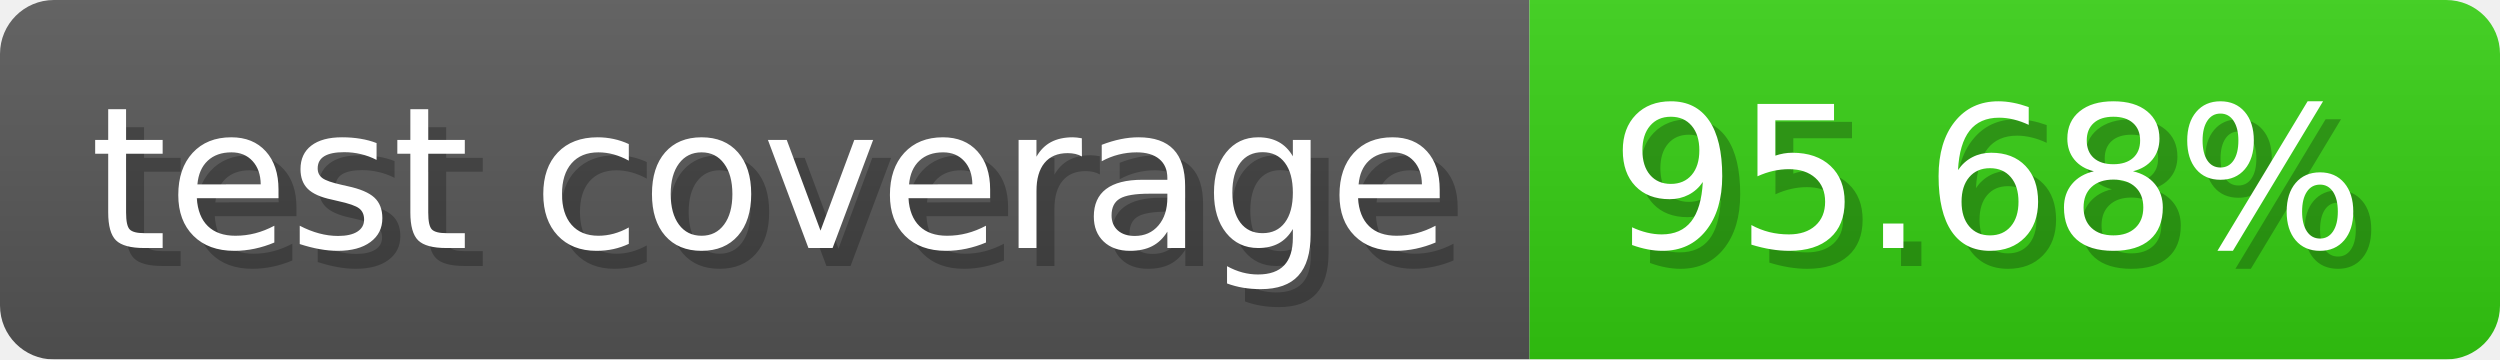
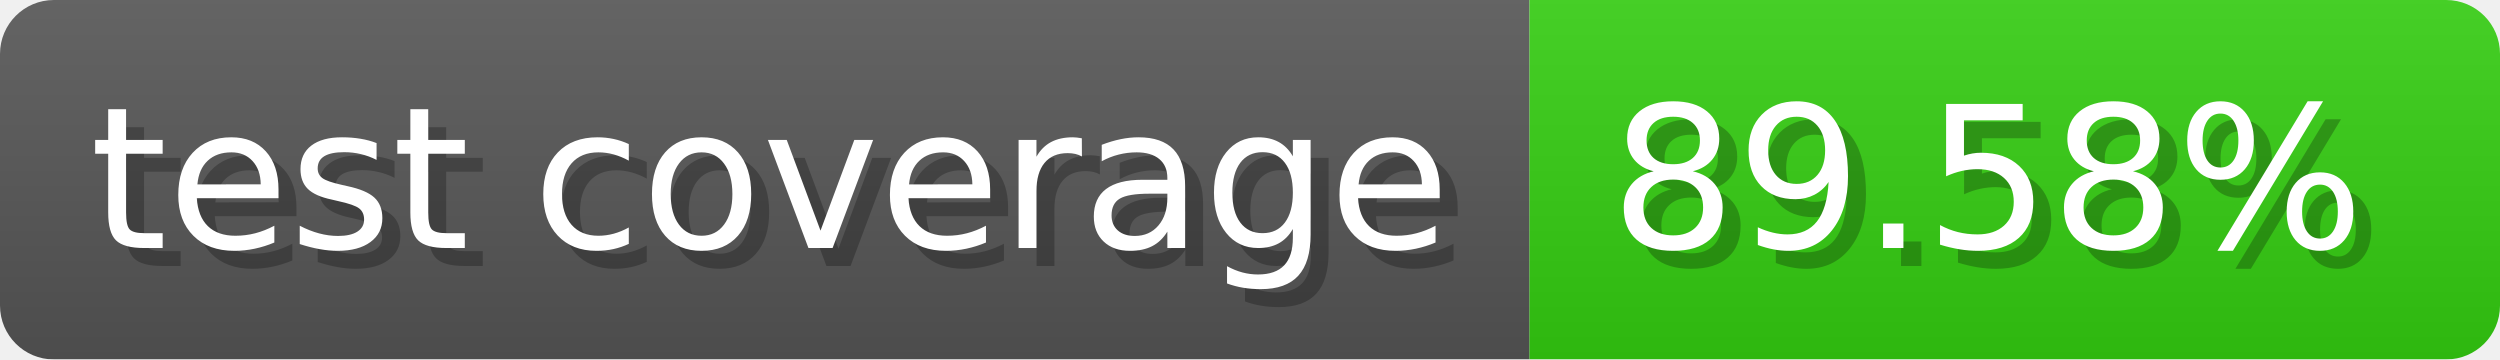
- <svg xmlns="http://www.w3.org/2000/svg" width="139.1" height="20" viewBox="0 0 1391 200" role="img" aria-label="test coverage: 95.68%">
+ <svg xmlns="http://www.w3.org/2000/svg" width="139.1" height="20" viewBox="0 0 1391 200" role="img" aria-label="test coverage: 89.58%">
  <linearGradient id="a" x2="0" y2="100%">
    <stop offset="0" stop-opacity=".1" stop-color="#EEE" />
    <stop offset="1" stop-opacity=".1" />
  </linearGradient>
  <mask id="m">
    <rect width="1391" height="200" rx="30" fill="#FFF" />
  </mask>
  <g mask="url(#m)">
    <rect width="851" height="200" fill="#555" />
    <rect width="540" height="200" fill="#3C1" x="851" />
    <rect width="1391" height="200" fill="url(#a)" />
  </g>
  <g aria-hidden="true" fill="#fff" text-anchor="start" font-family="Verdana,DejaVu Sans,sans-serif" font-size="110">
    <text x="60" y="148" textLength="751" fill="#000" opacity="0.25">test coverage</text>
    <text x="50" y="138" textLength="751">test coverage</text>
-     <text x="906" y="148" textLength="440" fill="#000" opacity="0.25">95.68%</text>
-     <text x="896" y="138" textLength="440">95.68%</text>
+     <text x="906" y="148" textLength="440" fill="#000" opacity="0.25">89.58%</text>
+     <text x="896" y="138" textLength="440">89.58%</text>
  </g>
</svg>
